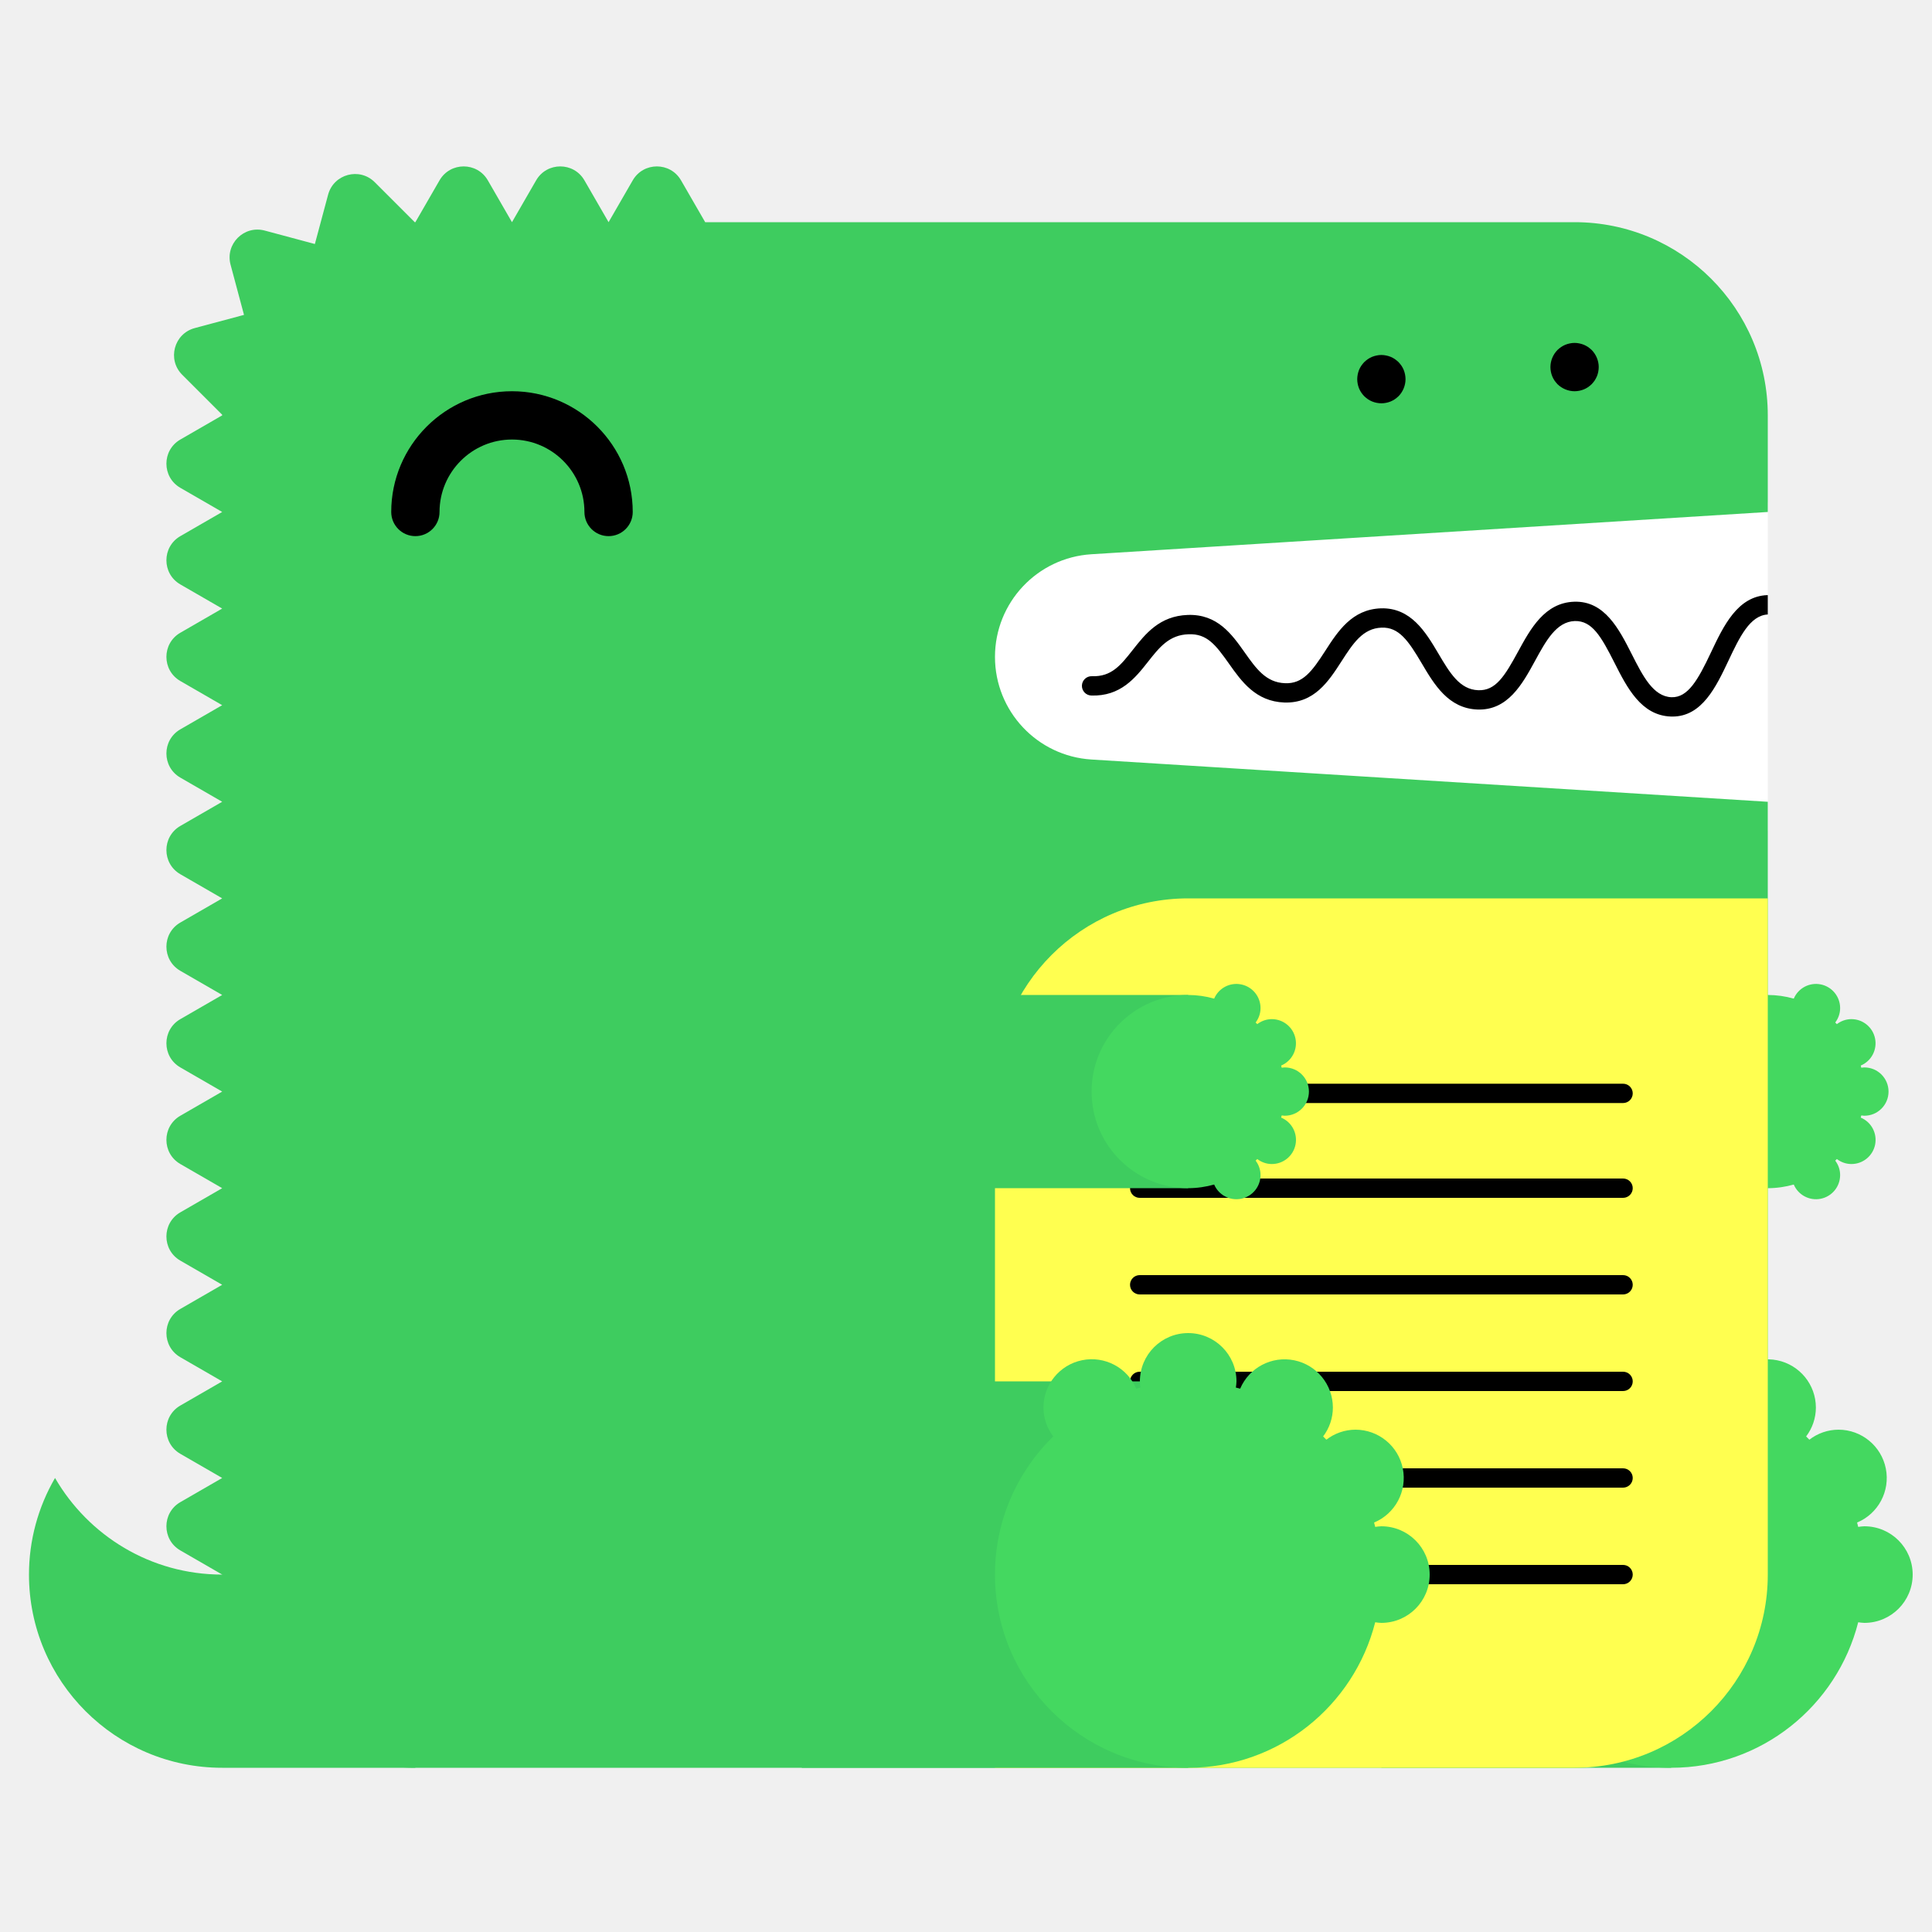
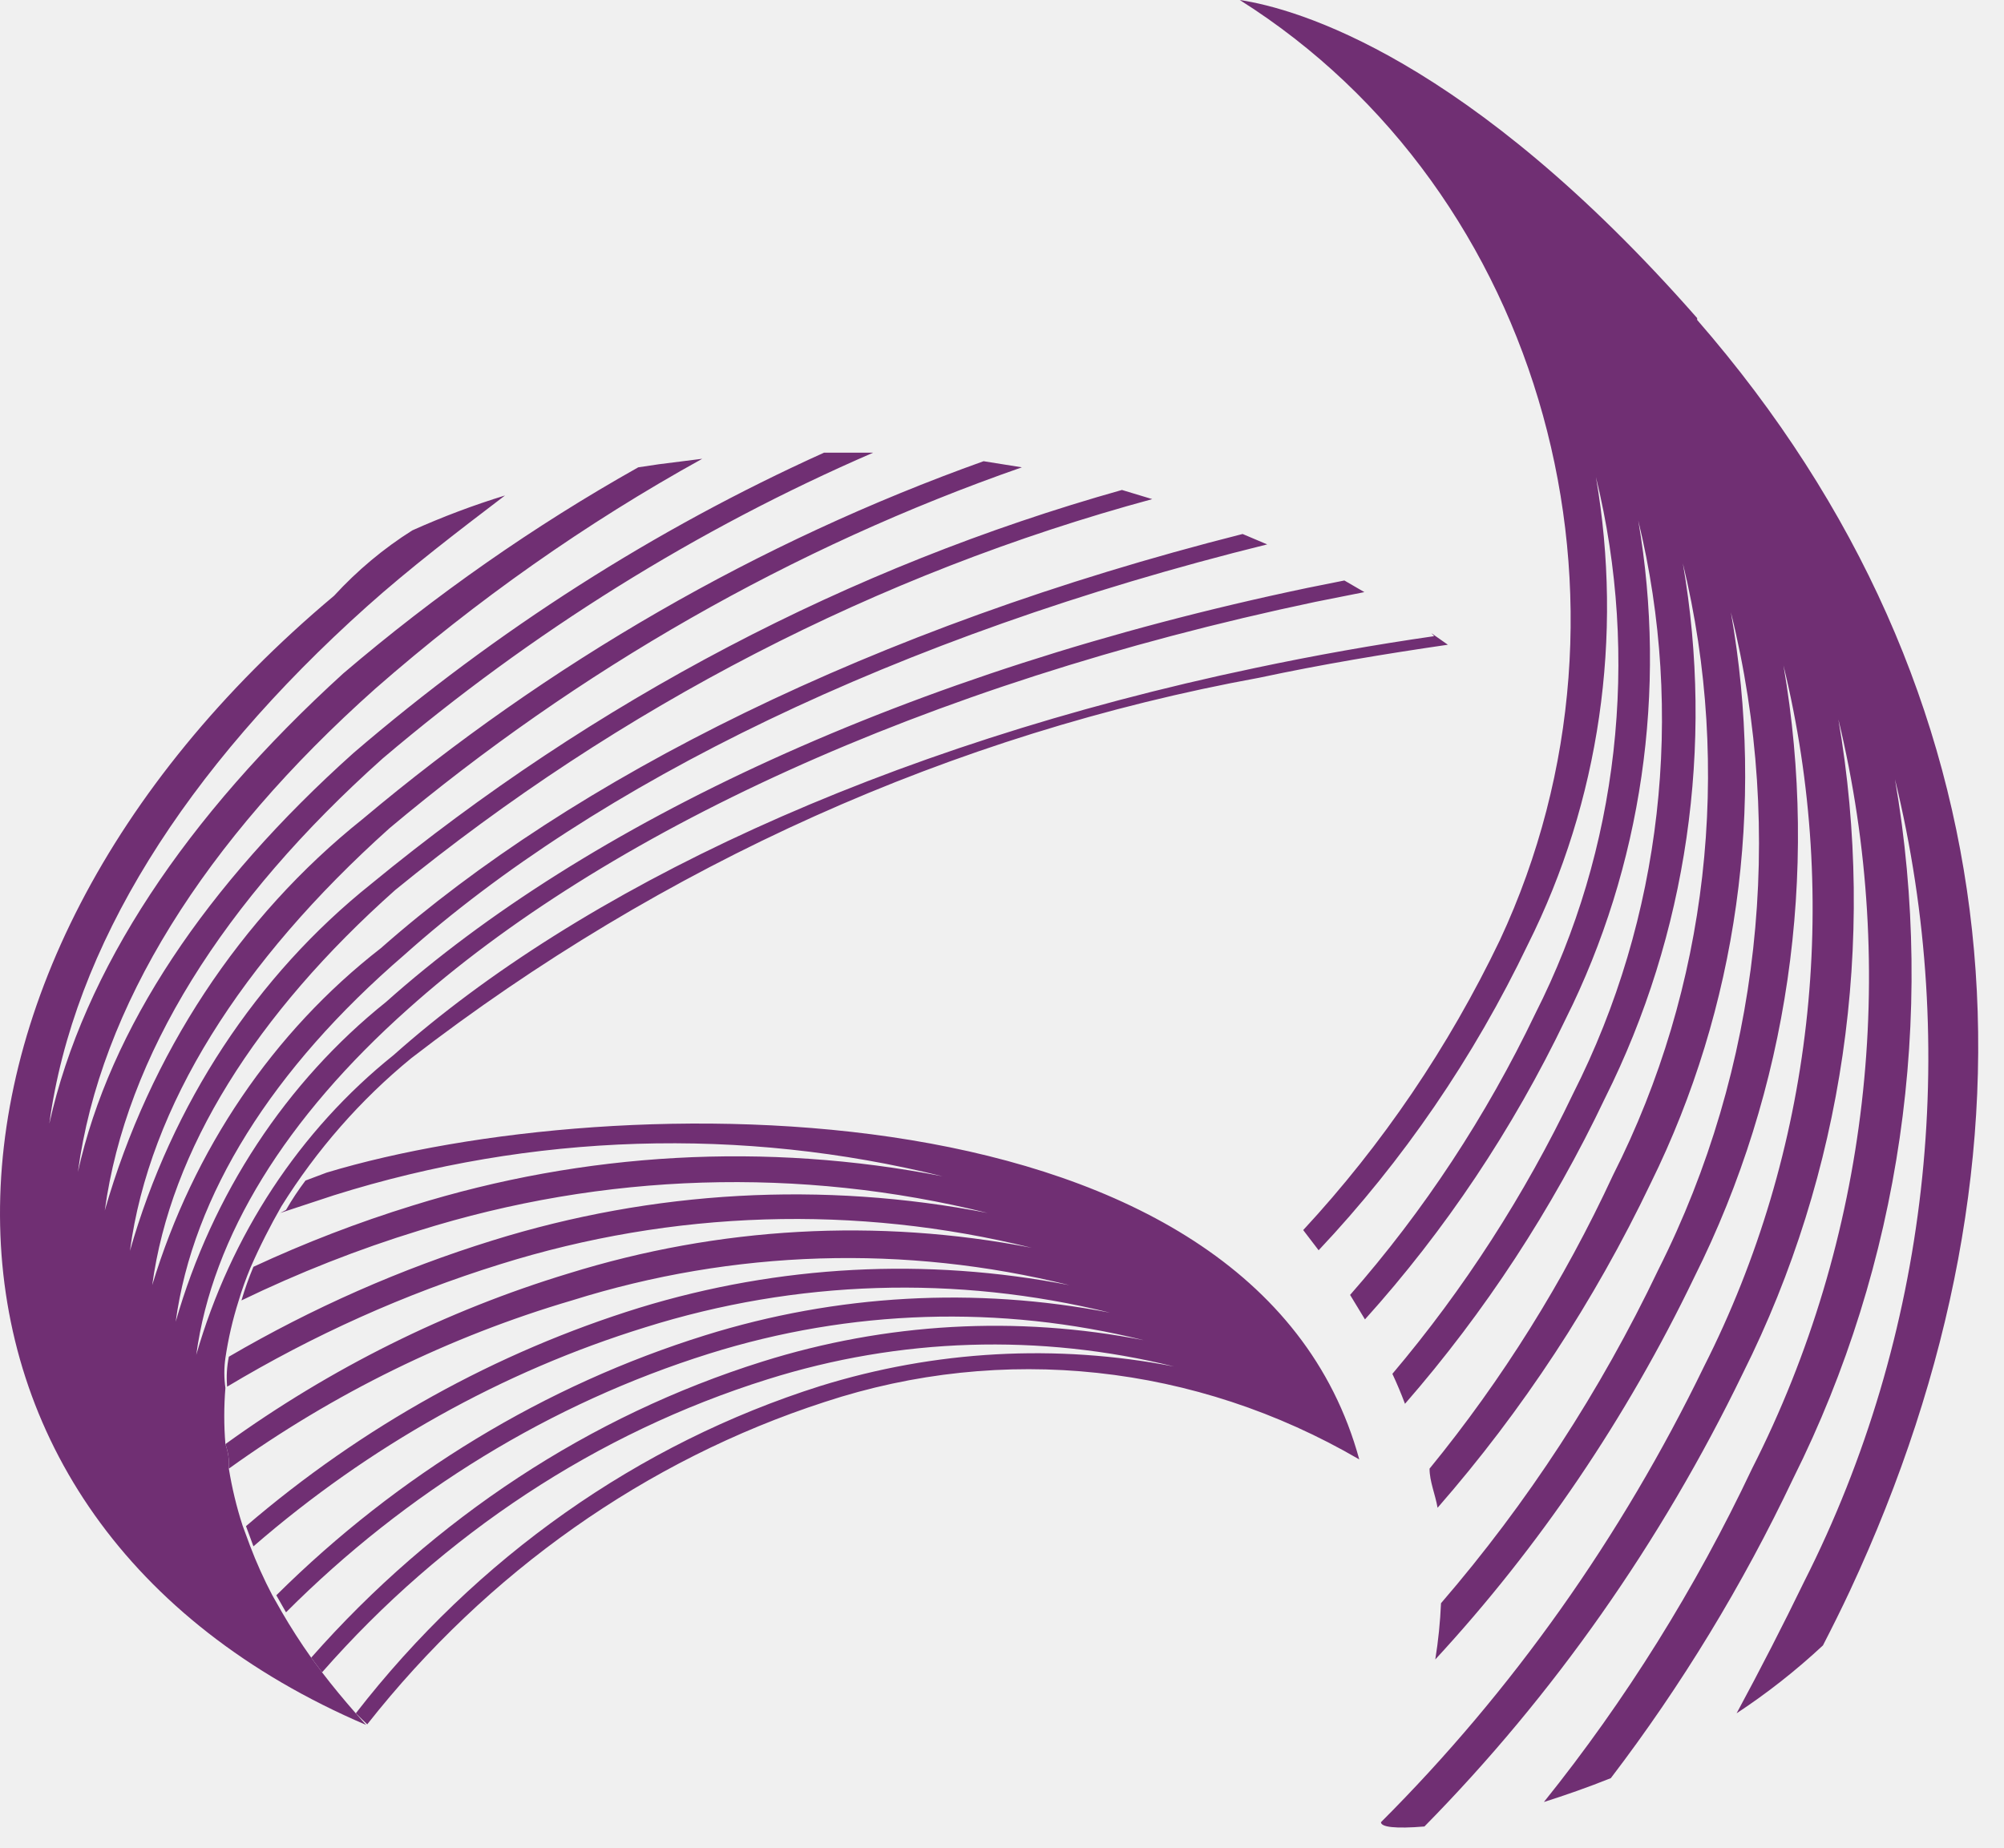
- <svg xmlns="http://www.w3.org/2000/svg" width="200" height="200" viewBox="0 0 200 200">
-   <g fill="none" fill-rule="evenodd">
-     <path fill="#FFF" d="M99 52h84v34H99z" />
-     <path d="M23 163c-7.398 0-13.843-4.027-17.303-10A19.886 19.886 0 0 0 3 163c0 11.046 8.954 20 20 20h20v-20H23z" fill="#3ECC5F" />
-     <path d="M112.98 57.376L183 53V43c0-11.046-8.954-20-20-20H73l-2.5-4.33c-1.112-1.925-3.889-1.925-5 0L63 23l-2.5-4.33c-1.111-1.925-3.889-1.925-5 0L53 23l-2.5-4.33c-1.111-1.925-3.889-1.925-5 0L43 23c-.022 0-.042.003-.065.003l-4.142-4.141c-1.57-1.571-4.252-.853-4.828 1.294l-1.369 5.104-5.192-1.392c-2.148-.575-4.111 1.389-3.535 3.536l1.39 5.193-5.102 1.367c-2.148.576-2.867 3.259-1.296 4.83l4.142 4.142c0 .021-.003.042-.003.064l-4.33 2.5c-1.925 1.111-1.925 3.889 0 5L23 53l-4.33 2.5c-1.925 1.111-1.925 3.889 0 5L23 63l-4.33 2.5c-1.925 1.111-1.925 3.889 0 5L23 73l-4.33 2.5c-1.925 1.111-1.925 3.889 0 5L23 83l-4.33 2.5c-1.925 1.111-1.925 3.889 0 5L23 93l-4.33 2.5c-1.925 1.111-1.925 3.889 0 5L23 103l-4.33 2.5c-1.925 1.111-1.925 3.889 0 5L23 113l-4.33 2.5c-1.925 1.111-1.925 3.889 0 5L23 123l-4.33 2.5c-1.925 1.111-1.925 3.889 0 5L23 133l-4.33 2.5c-1.925 1.111-1.925 3.889 0 5L23 143l-4.33 2.5c-1.925 1.111-1.925 3.889 0 5L23 153l-4.33 2.5c-1.925 1.111-1.925 3.889 0 5L23 163c0 11.046 8.954 20 20 20h120c11.046 0 20-8.954 20-20V83l-70.02-4.376A10.645 10.645 0 0 1 103 68c0-5.621 4.37-10.273 9.98-10.624" fill="#3ECC5F" />
-     <path fill="#3ECC5F" d="M143 183h30v-40h-30z" />
-     <path d="M193 158c-.219 0-.428.037-.639.064-.038-.15-.074-.301-.116-.451A5 5 0 0 0 190.32 148a4.96 4.96 0 0 0-3.016 1.036 26.531 26.531 0 0 0-.335-.336 4.955 4.955 0 0 0 1.011-2.987 5 5 0 0 0-9.599-1.959c-.148-.042-.297-.077-.445-.115.027-.211.064-.42.064-.639a5 5 0 0 0-5-5 5 5 0 0 0-5 5c0 .219.037.428.064.639-.148.038-.297.073-.445.115a4.998 4.998 0 0 0-9.599 1.959c0 1.125.384 2.151 1.011 2.987-3.717 3.632-6.031 8.693-6.031 14.3 0 11.046 8.954 20 20 20 9.339 0 17.16-6.41 19.361-15.064.211.027.42.064.639.064a5 5 0 0 0 5-5 5 5 0 0 0-5-5" fill="#44D860" />
-     <path fill="#3ECC5F" d="M153 123h30v-20h-30z" />
-     <path d="M193 115.5a2.5 2.5 0 1 0 0-5c-.109 0-.214.019-.319.032-.02-.075-.037-.15-.058-.225a2.501 2.501 0 0 0-.963-4.807c-.569 0-1.088.197-1.508.518a6.653 6.653 0 0 0-.168-.168c.314-.417.506-.931.506-1.494a2.5 2.5 0 0 0-4.8-.979A9.987 9.987 0 0 0 183 103c-5.522 0-10 4.478-10 10s4.478 10 10 10c.934 0 1.833-.138 2.69-.377a2.5 2.5 0 0 0 4.8-.979c0-.563-.192-1.077-.506-1.494.057-.055.113-.111.168-.168.42.321.939.518 1.508.518a2.5 2.5 0 0 0 .963-4.807c.021-.074.038-.15.058-.225.105.013.21.032.319.032" fill="#44D860" />
-     <path d="M63 55.5a2.5 2.5 0 0 1-2.5-2.5c0-4.136-3.364-7.5-7.5-7.5s-7.5 3.364-7.5 7.5a2.5 2.5 0 1 1-5 0c0-6.893 5.607-12.5 12.5-12.5S65.5 46.107 65.5 53a2.5 2.5 0 0 1-2.5 2.5" fill="#000" />
-     <path d="M103 183h60c11.046 0 20-8.954 20-20V93h-60c-11.046 0-20 8.954-20 20v70z" fill="#FFFF50" />
-     <path d="M168.02 124h-50.04a1 1 0 1 1 0-2h50.04a1 1 0 1 1 0 2m0 20h-50.04a1 1 0 1 1 0-2h50.04a1 1 0 1 1 0 2m0 20h-50.04a1 1 0 1 1 0-2h50.04a1 1 0 1 1 0 2m0-49.814h-50.04a1 1 0 1 1 0-2h50.04a1 1 0 1 1 0 2m0 19.814h-50.04a1 1 0 1 1 0-2h50.04a1 1 0 1 1 0 2m0 20h-50.04a1 1 0 1 1 0-2h50.04a1 1 0 1 1 0 2M183 61.611c-.012 0-.022-.006-.034-.005-3.09.105-4.552 3.196-5.842 5.923-1.346 2.85-2.387 4.703-4.093 4.647-1.889-.068-2.969-2.202-4.113-4.46-1.314-2.594-2.814-5.536-5.963-5.426-3.046.104-4.513 2.794-5.807 5.167-1.377 2.528-2.314 4.065-4.121 3.994-1.927-.07-2.951-1.805-4.136-3.813-1.321-2.236-2.848-4.75-5.936-4.664-2.994.103-4.465 2.385-5.763 4.4-1.373 2.13-2.335 3.428-4.165 3.351-1.973-.07-2.992-1.51-4.171-3.177-1.324-1.873-2.816-3.993-5.895-3.89-2.928.1-4.399 1.97-5.696 3.618-1.232 1.564-2.194 2.802-4.229 2.724a1 1 0 0 0-.072 2c3.017.101 4.545-1.8 5.872-3.487 1.177-1.496 2.193-2.787 4.193-2.855 1.926-.082 2.829 1.115 4.195 3.045 1.297 1.834 2.769 3.914 5.731 4.021 3.103.104 4.596-2.215 5.918-4.267 1.182-1.834 2.202-3.417 4.15-3.484 1.793-.067 2.769 1.35 4.145 3.681 1.297 2.197 2.766 4.686 5.787 4.796 3.125.108 4.634-2.62 5.949-5.035 1.139-2.088 2.214-4.06 4.119-4.126 1.793-.042 2.728 1.595 4.111 4.33 1.292 2.553 2.757 5.445 5.825 5.556l.169.003c3.064 0 4.518-3.075 5.805-5.794 1.139-2.41 2.217-4.68 4.067-4.773v-2z" fill="#000" />
-     <path fill="#3ECC5F" d="M83 183h40v-40H83z" />
-     <path d="M143 158c-.219 0-.428.037-.639.064-.038-.15-.074-.301-.116-.451A5 5 0 0 0 140.32 148a4.96 4.96 0 0 0-3.016 1.036 26.531 26.531 0 0 0-.335-.336 4.955 4.955 0 0 0 1.011-2.987 5 5 0 0 0-9.599-1.959c-.148-.042-.297-.077-.445-.115.027-.211.064-.42.064-.639a5 5 0 0 0-5-5 5 5 0 0 0-5 5c0 .219.037.428.064.639-.148.038-.297.073-.445.115a4.998 4.998 0 0 0-9.599 1.959c0 1.125.384 2.151 1.011 2.987-3.717 3.632-6.031 8.693-6.031 14.3 0 11.046 8.954 20 20 20 9.339 0 17.16-6.41 19.361-15.064.211.027.42.064.639.064a5 5 0 0 0 5-5 5 5 0 0 0-5-5" fill="#44D860" />
-     <path fill="#3ECC5F" d="M83 123h40v-20H83z" />
-     <path d="M133 115.5a2.5 2.5 0 1 0 0-5c-.109 0-.214.019-.319.032-.02-.075-.037-.15-.058-.225a2.501 2.501 0 0 0-.963-4.807c-.569 0-1.088.197-1.508.518a6.653 6.653 0 0 0-.168-.168c.314-.417.506-.931.506-1.494a2.5 2.5 0 0 0-4.8-.979A9.987 9.987 0 0 0 123 103c-5.522 0-10 4.478-10 10s4.478 10 10 10c.934 0 1.833-.138 2.69-.377a2.5 2.5 0 0 0 4.8-.979c0-.563-.192-1.077-.506-1.494.057-.055.113-.111.168-.168.42.321.939.518 1.508.518a2.5 2.5 0 0 0 .963-4.807c.021-.074.038-.15.058-.225.105.013.21.032.319.032" fill="#44D860" />
-     <path d="M143 41.75c-.16 0-.33-.02-.49-.05a2.52 2.52 0 0 1-.47-.14c-.15-.06-.29-.14-.431-.23-.13-.09-.259-.2-.38-.31-.109-.12-.219-.24-.309-.38s-.17-.28-.231-.43a2.619 2.619 0 0 1-.189-.96c0-.16.02-.33.05-.49.03-.16.08-.31.139-.47.061-.15.141-.29.231-.43.09-.13.2-.26.309-.38.121-.11.25-.22.38-.31.141-.09.281-.17.431-.23.149-.06.31-.11.47-.14.32-.07.65-.07.98 0 .159.03.32.08.47.14.149.06.29.14.43.23.13.09.259.2.38.31.11.12.22.25.31.38.09.14.17.28.23.43.06.16.11.31.14.47.029.16.05.33.05.49 0 .66-.271 1.31-.73 1.77-.121.11-.25.22-.38.31-.14.09-.281.17-.43.23a2.565 2.565 0 0 1-.96.19m20-1.25c-.66 0-1.3-.27-1.771-.73a3.802 3.802 0 0 1-.309-.38c-.09-.14-.17-.28-.231-.43a2.619 2.619 0 0 1-.189-.96c0-.66.27-1.3.729-1.77.121-.11.25-.22.38-.31.141-.09.281-.17.431-.23.149-.06.31-.11.47-.14.32-.07.66-.07.98 0 .159.03.32.08.47.14.149.06.29.14.43.23.13.09.259.2.38.31.459.47.73 1.11.73 1.77 0 .16-.021.33-.05.49-.03.16-.08.32-.14.47-.07.15-.14.29-.23.43-.09.13-.2.26-.31.38-.121.11-.25.22-.38.31-.14.09-.281.17-.43.23a2.565 2.565 0 0 1-.96.19" fill="#000" />
-   </g>
+ <svg xmlns="http://www.w3.org/2000/svg" width="77" height="71" viewBox="0 0 77 71" fill="none">
+   <path fill-rule="evenodd" clip-rule="evenodd" d="M55.104 24.45C52.819 24.779 50.528 25.185 48.228 25.672C33.882 28.681 22.282 34.182 15.12 40.553C11.519 43.44 8.865 47.469 7.541 52.072C8.156 47.512 10.99 42.951 15.691 38.766C23.205 32.043 35.464 26.307 50.535 23.133L52.424 22.757L51.655 22.31L50.249 22.592C34.87 25.813 22.502 31.667 14.834 38.508C10.99 41.587 8.158 45.892 6.75 50.801C7.409 45.937 10.463 41.07 15.537 36.698C22.875 30.139 34.431 24.45 48.689 20.923L47.745 20.523C33.53 24.12 22.018 29.927 14.637 36.439C10.5 39.653 7.424 44.188 5.849 49.392C6.552 44.197 9.825 38.978 15.186 34.206C23.835 27.148 33.73 22.04 44.273 19.183L43.109 18.831C32.647 21.774 22.84 26.92 14.263 33.971C9.85 37.497 6.603 42.438 4.992 48.076C5.739 42.504 9.254 36.956 14.966 31.831C22.245 25.724 30.47 21.027 39.264 17.961L37.792 17.726C29.161 20.815 21.091 25.465 13.934 31.479C9.223 35.242 5.752 40.513 4.026 46.524C4.838 40.577 8.573 34.629 14.703 29.151C20.428 24.29 26.775 20.331 33.552 17.397H31.663C25.167 20.333 19.083 24.217 13.582 28.94C7.914 34.018 4.223 39.519 2.993 45.043C3.85 38.696 7.848 32.325 14.417 26.471C18.306 23.065 22.517 20.103 26.983 17.632L25.314 17.843L24.523 17.961C20.518 20.213 16.724 22.865 13.187 25.884C7.145 31.385 3.213 37.262 1.895 43.186C2.817 36.392 7.101 29.574 14.11 23.298C15.713 21.863 17.581 20.43 19.404 19.043C18.194 19.414 17.005 19.863 15.845 20.383C14.742 21.076 13.732 21.922 12.835 22.898C-4.564 37.497 -4.389 58.396 14.066 66.295L13.67 65.849C13.202 65.315 12.769 64.791 12.374 64.273L11.957 63.709C11.539 63.122 11.166 62.534 10.836 61.967L10.463 61.311C10.14 60.696 9.854 60.061 9.606 59.407L9.32 58.631C9.089 57.919 8.914 57.188 8.793 56.445C8.815 56.125 8.769 55.803 8.661 55.502C8.602 54.785 8.602 54.061 8.661 53.342C8.606 52.959 8.606 52.571 8.661 52.19C8.771 51.447 8.94 50.716 9.166 50.004C9.296 49.564 9.452 49.134 9.628 48.711C9.981 47.904 10.379 47.119 10.814 46.36C12.174 44.183 13.859 42.262 15.801 40.671C25.476 33.202 36.621 28.199 48.382 26.048C50.798 25.531 53.215 25.131 55.631 24.779L54.994 24.332" fill="#702F73" />
+   <path fill-rule="evenodd" clip-rule="evenodd" d="M12.55 45.067C23.535 41.752 48.206 41.376 52.227 56.09C45.939 52.423 38.531 51.626 31.685 53.883C24.831 56.107 18.728 60.411 14.11 66.272L13.67 65.849C18.319 59.856 24.53 55.479 31.509 53.272C35.928 51.899 40.583 51.642 45.108 52.519C39.95 51.243 34.568 51.412 29.488 53.013C22.946 55.065 17.038 58.954 12.374 64.274L11.957 63.709C16.689 58.338 22.671 54.409 29.291 52.331C34.049 50.836 39.067 50.554 43.944 51.508C38.43 50.142 32.68 50.321 27.247 52.026C21.175 53.932 15.608 57.339 10.99 61.967L10.617 61.312C15.307 56.657 20.951 53.236 27.094 51.32C32.144 49.745 37.47 49.449 42.648 50.45C36.747 48.998 30.598 49.19 24.787 51.015C19.294 52.714 14.178 55.578 9.738 59.431L9.452 58.655C13.923 54.818 19.062 51.967 24.567 50.262C29.939 48.617 35.591 48.321 41.088 49.392C34.776 47.827 28.192 48.029 21.975 49.98C17.284 51.36 12.831 53.542 8.793 56.445C8.815 56.126 8.769 55.803 8.661 55.502C12.701 52.583 17.15 50.368 21.843 48.944C27.623 47.147 33.715 46.809 39.638 47.956C32.889 46.289 25.855 46.508 19.207 48.593C15.557 49.729 12.043 51.306 8.727 53.295C8.694 52.91 8.716 52.522 8.793 52.143C12.007 50.265 15.404 48.767 18.921 47.676C25.101 45.751 31.613 45.389 37.947 46.618C30.725 44.832 23.198 45.067 16.087 47.3C13.758 48.015 11.482 48.913 9.277 49.98C9.408 49.538 9.562 49.108 9.738 48.687C11.726 47.763 13.765 46.978 15.845 46.336C22.46 44.275 29.433 43.889 36.211 45.208C28.489 43.299 20.439 43.548 12.835 45.937L10.77 46.618L10.99 46.501C11.216 46.108 11.467 45.73 11.737 45.373L12.55 45.067Z" fill="#702F73" />
+   <path fill-rule="evenodd" clip-rule="evenodd" d="M65.21 12.225C56.422 2.21 49.831 0.329 47.635 0C59.318 7.365 63.685 23.149 57.63 36.133C55.66 40.24 53.111 43.999 50.073 47.276L50.666 48.052C53.909 44.613 56.624 40.645 58.707 36.298C61.458 30.801 62.378 24.468 61.321 18.337C63.022 25.277 62.189 32.649 58.993 38.954C57.105 42.899 54.711 46.538 51.875 49.768L52.446 50.709C55.53 47.288 58.129 43.397 60.157 39.166C63.083 33.3 64.068 26.546 62.947 20.006C64.751 27.423 63.857 35.296 60.443 42.034C58.58 45.934 56.246 49.554 53.5 52.801C53.676 53.177 53.837 53.56 53.984 53.953C57.048 50.438 59.636 46.484 61.673 42.198C64.819 35.912 65.871 28.664 64.661 21.652C66.579 29.569 65.621 37.969 61.98 45.16C60.093 49.232 57.723 53.024 54.928 56.445C54.928 56.938 55.148 57.432 55.236 57.949C58.496 54.218 61.255 50.017 63.43 45.466C66.746 38.738 67.829 31.006 66.506 23.532C68.613 32.029 67.616 41.068 63.716 48.804C61.493 53.464 58.683 57.773 55.368 61.617C55.337 62.343 55.264 63.062 55.148 63.779C59.144 59.452 62.499 54.498 65.1 49.087C68.701 41.895 69.909 33.604 68.527 25.578C70.74 34.647 69.648 44.277 65.474 52.519C62.297 59.071 58.101 64.995 53.061 70.033C53.061 70.221 53.61 70.291 54.731 70.198C59.687 65.162 63.824 59.273 66.968 52.777C70.817 45.088 72.111 36.227 70.636 27.646C72.981 37.351 71.794 47.643 67.319 56.445C65.146 61.045 62.462 65.348 59.322 69.257C60.135 68.999 61.014 68.693 61.893 68.34C64.608 64.781 66.957 60.919 68.901 56.821C73.013 48.597 74.393 39.123 72.811 29.95C75.344 40.334 74.094 51.36 69.318 60.794C68.512 62.456 67.648 64.139 66.726 65.848C67.897 65.077 69.006 64.205 70.043 63.239C70.395 62.557 70.746 61.852 71.076 61.147C78.963 44.244 77.666 26.612 65.21 12.295" fill="#702F73" />
</svg>
